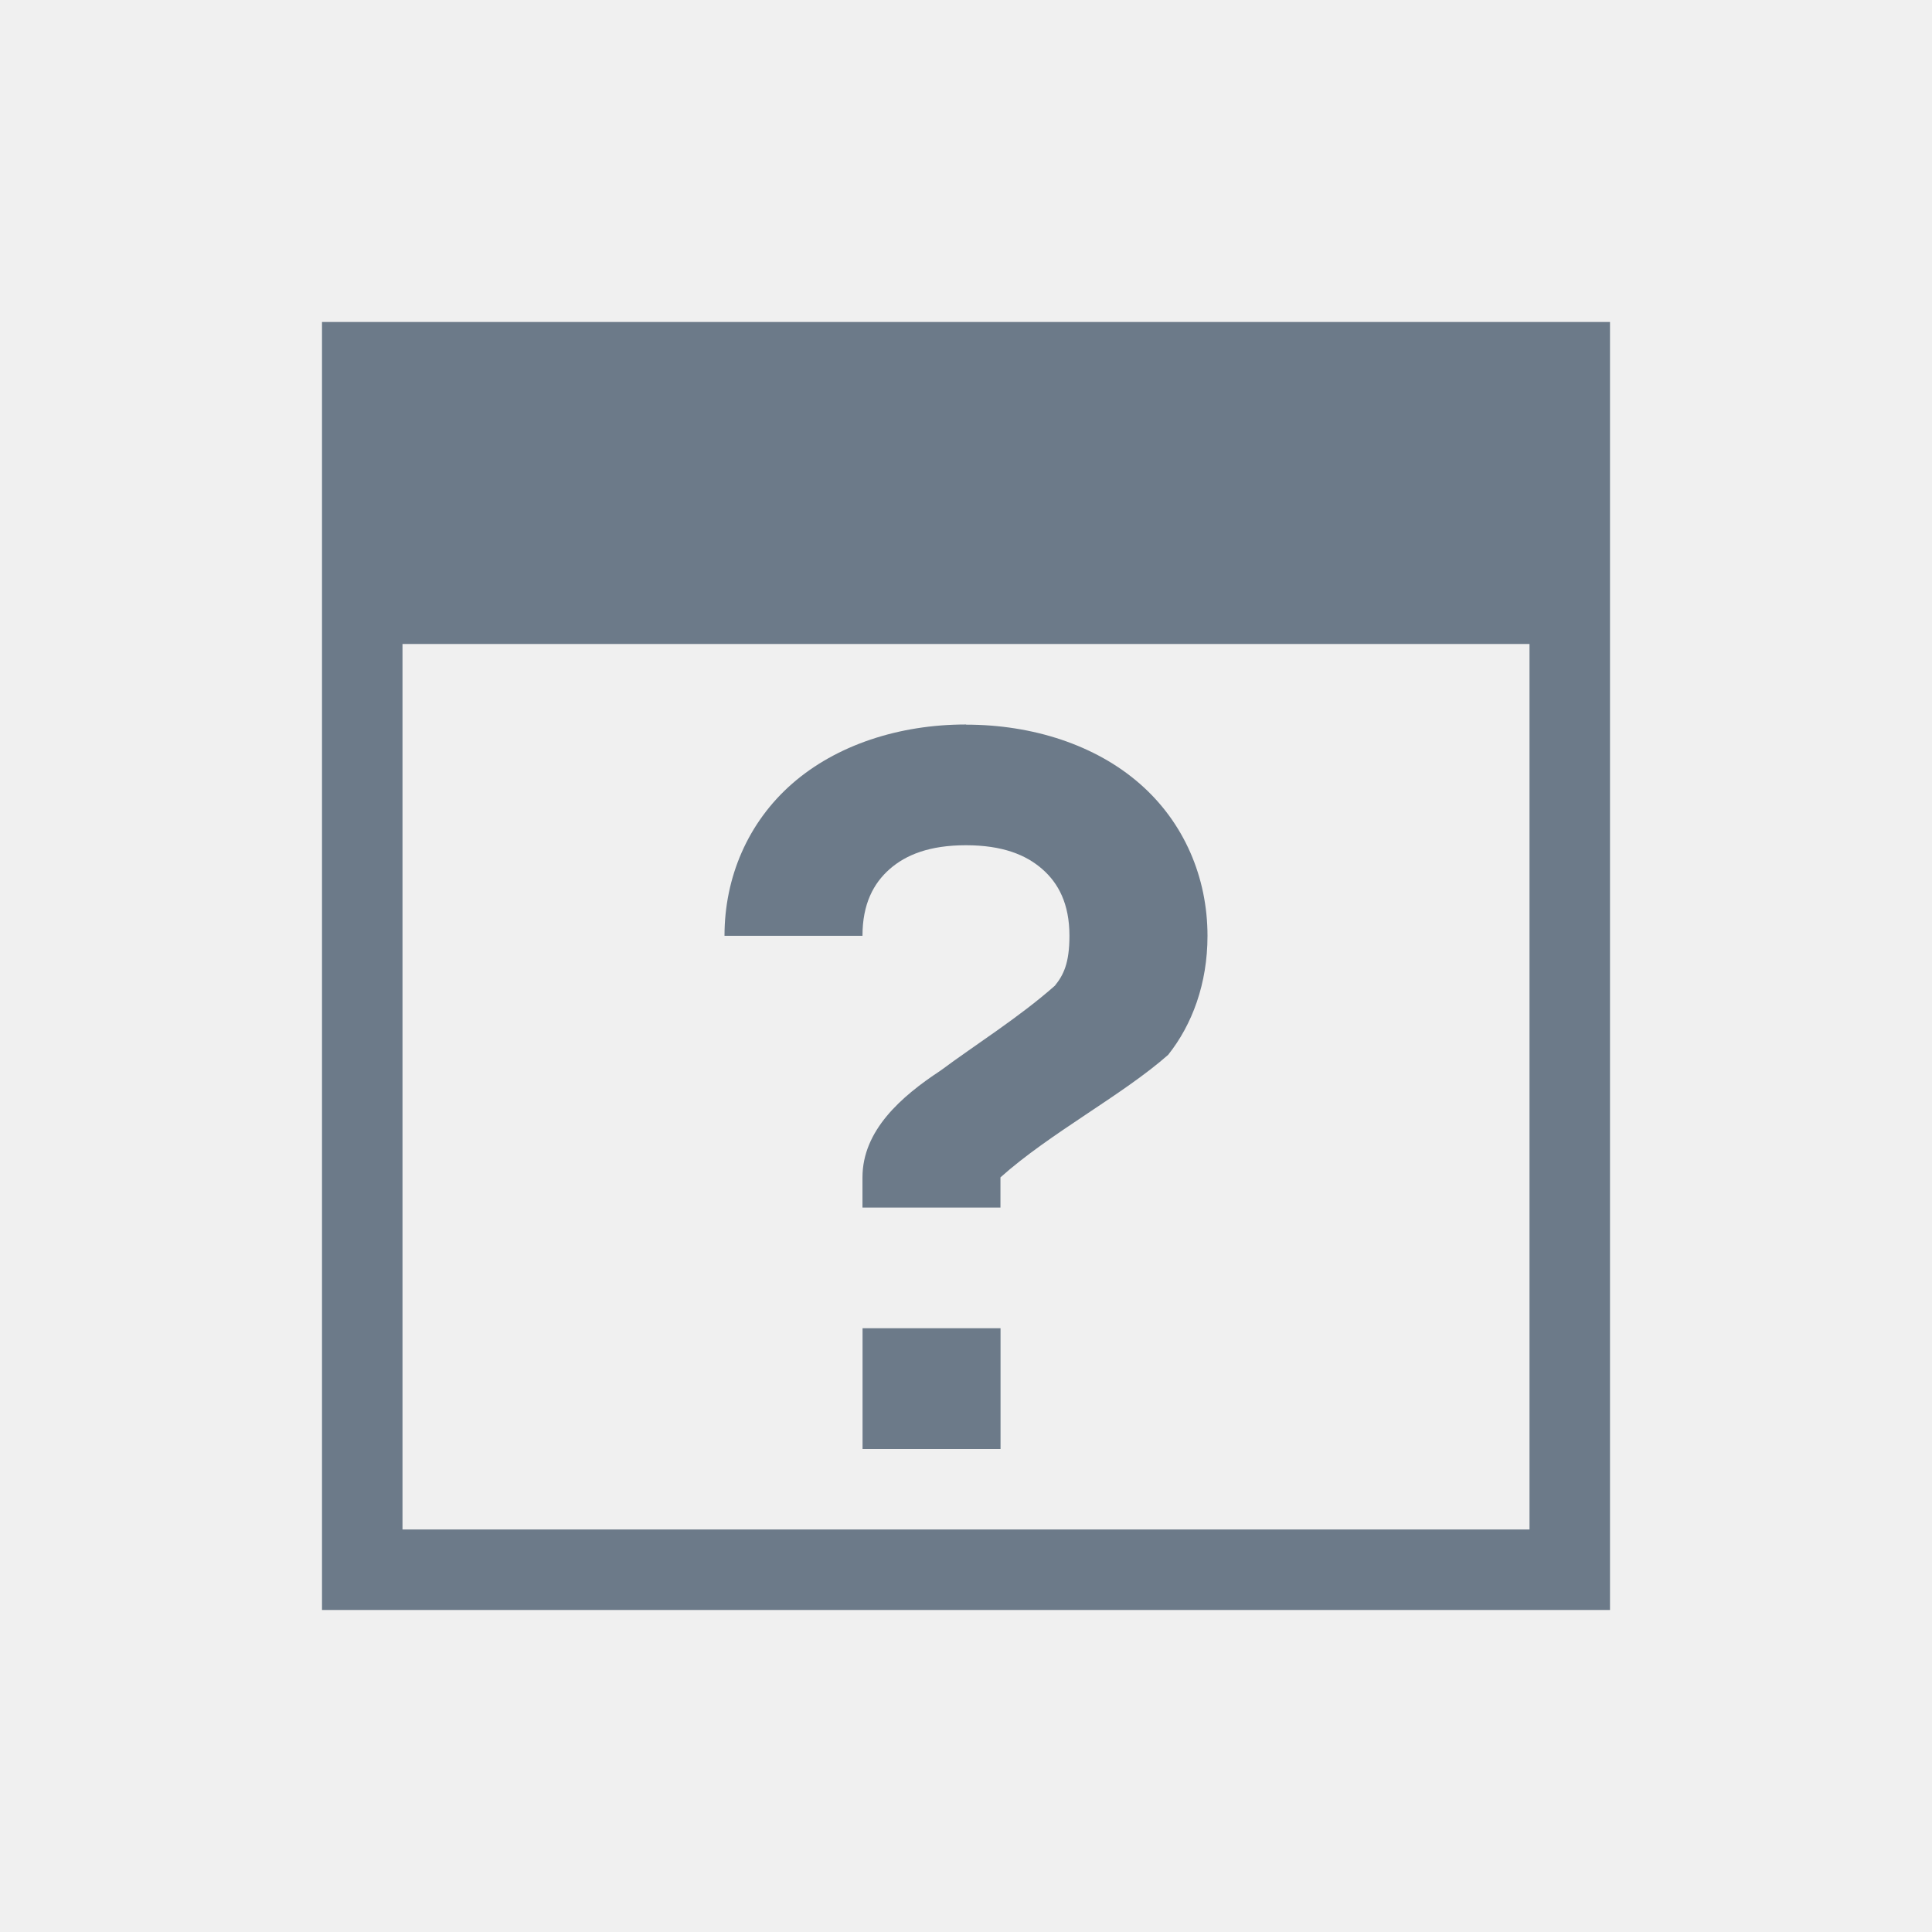
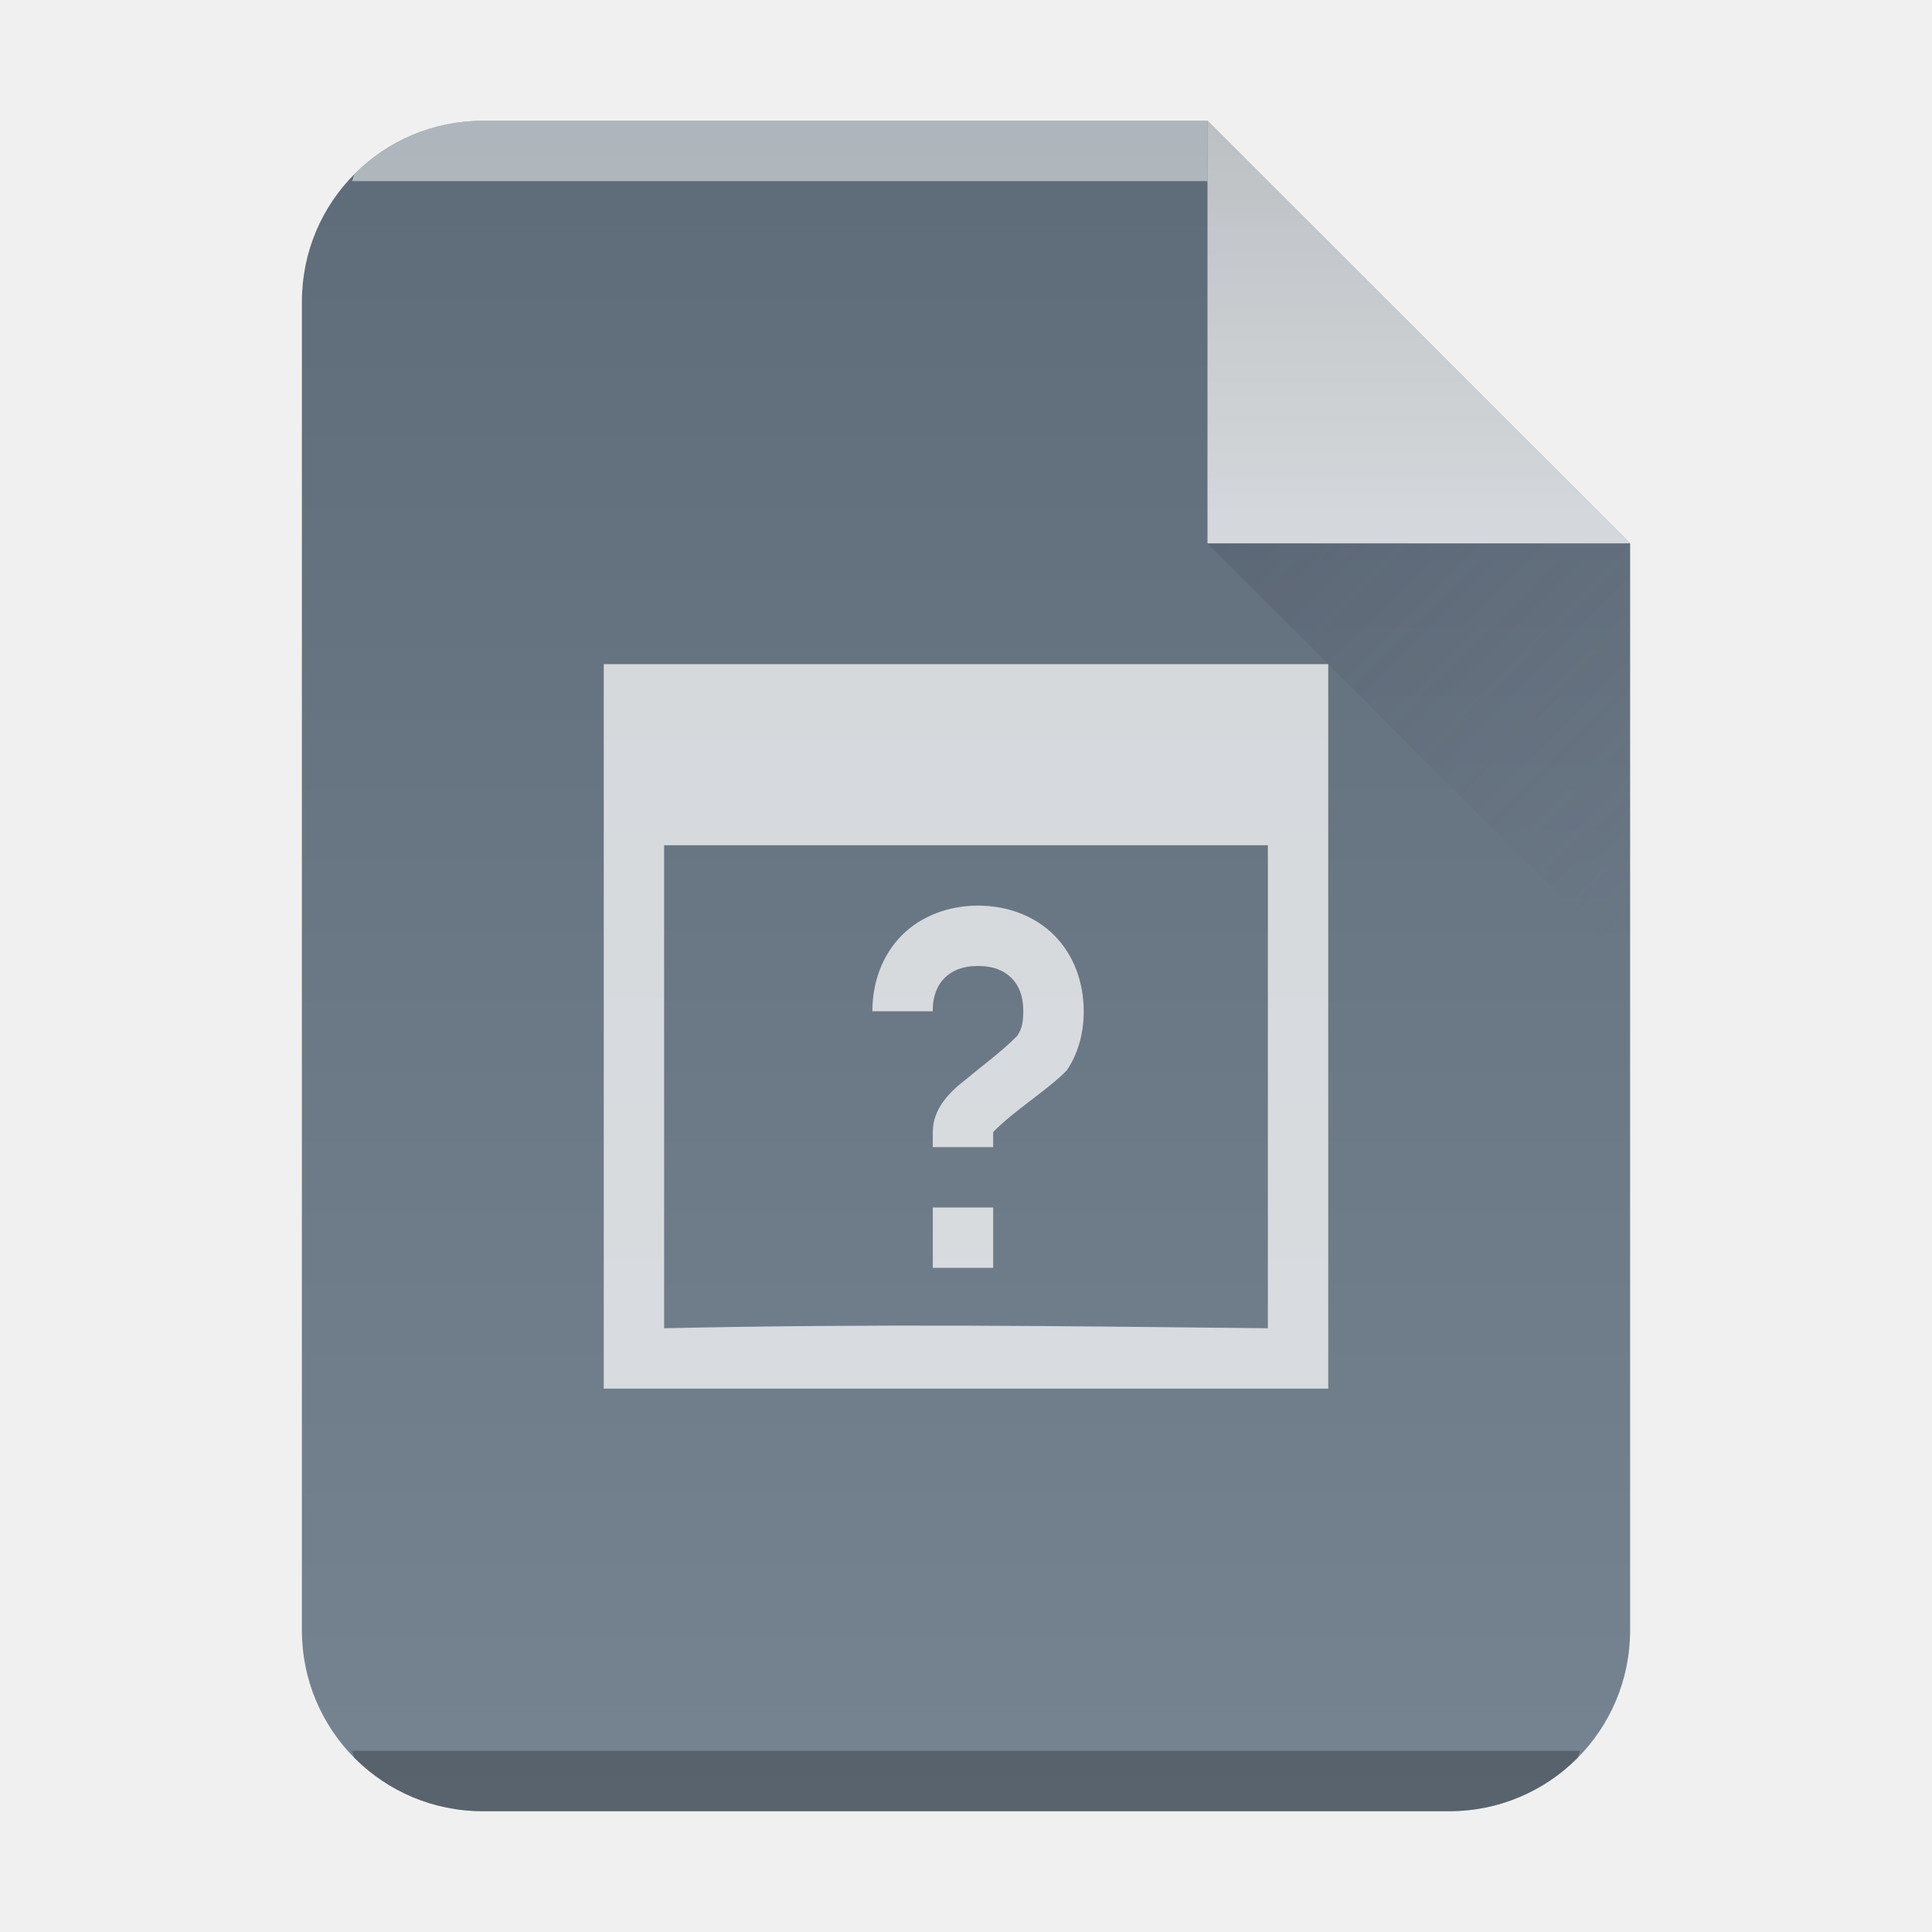
- <svg xmlns="http://www.w3.org/2000/svg" width="24" version="1.1" height="24" viewBox="0 0 24 24">
-   <defs id="defs3871" />
-   <g transform="translate(1,1)">
-     <g id="layer1" transform="matrix(1 0 0 1 -326 -534.3622)">
-       <path style="fill:#6c7a89" id="rect4138" d="m 329,537.362 0,4 0,11 0,1 10,0 6,0 0,-1 0,-5 0,-6 0,-4 -16,0 z m 1,4 14,0 0,6 0,5 -5,0 -9,0 0,-11 z" />
-       <path style="fill:#6c7a89;stroke-linecap:round;stroke-linejoin:round;stroke-width:2" id="rect4169-4" d="m 337,542.362 c -0.833,0 -1.611,0.256 -2.159,0.735 C 334.292,543.577 334,544.258 334,544.987 l 1.714,0 c 0,-0.396 0.137,-0.652 0.338,-0.829 0.202,-0.177 0.495,-0.296 0.947,-0.296 0.453,0 0.746,0.119 0.948,0.296 0.202,0.176 0.338,0.433 0.338,0.829 0,0.344 -0.076,0.49 -0.181,0.62 -0.447,0.395 -0.987,0.732 -1.421,1.055 -0.49,0.322 -0.969,0.744 -0.969,1.326 l 0,0.375 1.714,0 0,-0.375 c 0.609,-0.546 1.517,-1.022 2.083,-1.522 0.298,-0.374 0.489,-0.884 0.489,-1.478 0,-0.729 -0.292,-1.41 -0.84,-1.889 -0.548,-0.48 -1.327,-0.735 -2.16,-0.735 z m -1.285,7.5 0,1.5 1.714,0 0,-1.5 z" />
-     </g>
+ <svg xmlns="http://www.w3.org/2000/svg" xmlns:xlink="http://www.w3.org/1999/xlink" width="32" height="32">
+   <defs>
+     <linearGradient gradientTransform="matrix(.5 0 0 -.48276 0 31.45)" gradientUnits="userSpaceOnUse" x2="0" y2="3" y1="61" id="a">
+       <stop offset="0" stop-color="#768492" />
+       <stop stop-color="#5e6b78" offset="1" />
+     </linearGradient>
+     <linearGradient id="c" y1="518.04" y2="524.8" x2="0" gradientUnits="userSpaceOnUse">
+       <stop stop-color="#dedede" />
+       <stop offset="1" stop-color="#fbfbfb" />
+     </linearGradient>
+     <linearGradient id="d" y1="524.8" x1="404.57" y2="531.8" x2="411.57" gradientUnits="userSpaceOnUse">
+       <stop stop-color="#383e51" />
+       <stop offset="1" stop-color="#655c6f" stop-opacity="0" />
+     </linearGradient>
+     <linearGradient xlink:href="#a" id="b" x1="5" y1="30" x2="5" y2="2" gradientUnits="userSpaceOnUse" gradientTransform="translate(-20)" />
+   </defs>
+   <path d="M20 2H8C6.338 2 5 3.338 5 5v22c0 1.662 1.338 3 3 3h16c1.662 0 3-1.338 3-3V9z" fill="url(#b)" />
+   <path d="M10 11v12h12V11zm1 3h10v8c-3.551-.037-6.45-.077-10 0zm5.199 1c-.486 0-.94.17-1.26.49-.32.32-.49.774-.49 1.26h1c0-.264.079-.435.197-.553.118-.118.289-.197.553-.197.264 0 .435.08.553.197.118.118.197.289.197.553 0 .229-.045.326-.105.412-.261.263-.575.488-.828.703-.286.215-.566.497-.566.885V19h1v-.25c.355-.364.885-.682 1.215-1.016.174-.25.285-.589.285-.984 0-.486-.17-.94-.49-1.26-.32-.32-.774-.49-1.26-.49m-.75 5v1h1v-1z" opacity=".75" fill="#fbfbfb" />
+   <path d="M8 2a2.99 2.99 0 00-2.123.877c-.031.031-.02.09-.05.123H20V2z" color="#000" opacity=".5" fill="#fff" />
+   <path d="M5.826 29c.03.033.02.092.051.123A2.99 2.99 0 008 30h16a2.99 2.99 0 002.123-.877c.031-.031.02-.09.05-.123z" color="#000" opacity=".25" />
+   <g fill-rule="evenodd">
+     <path d="M411.57 524.8l-7-7v7z" opacity=".75" fill="url(#c)" transform="translate(-384.57 -515.8)" />
+     <path d="M411.57 531.8l-7-7h7z" opacity=".2" fill="url(#d)" transform="translate(-384.57 -515.8)" />
  </g>
</svg>
